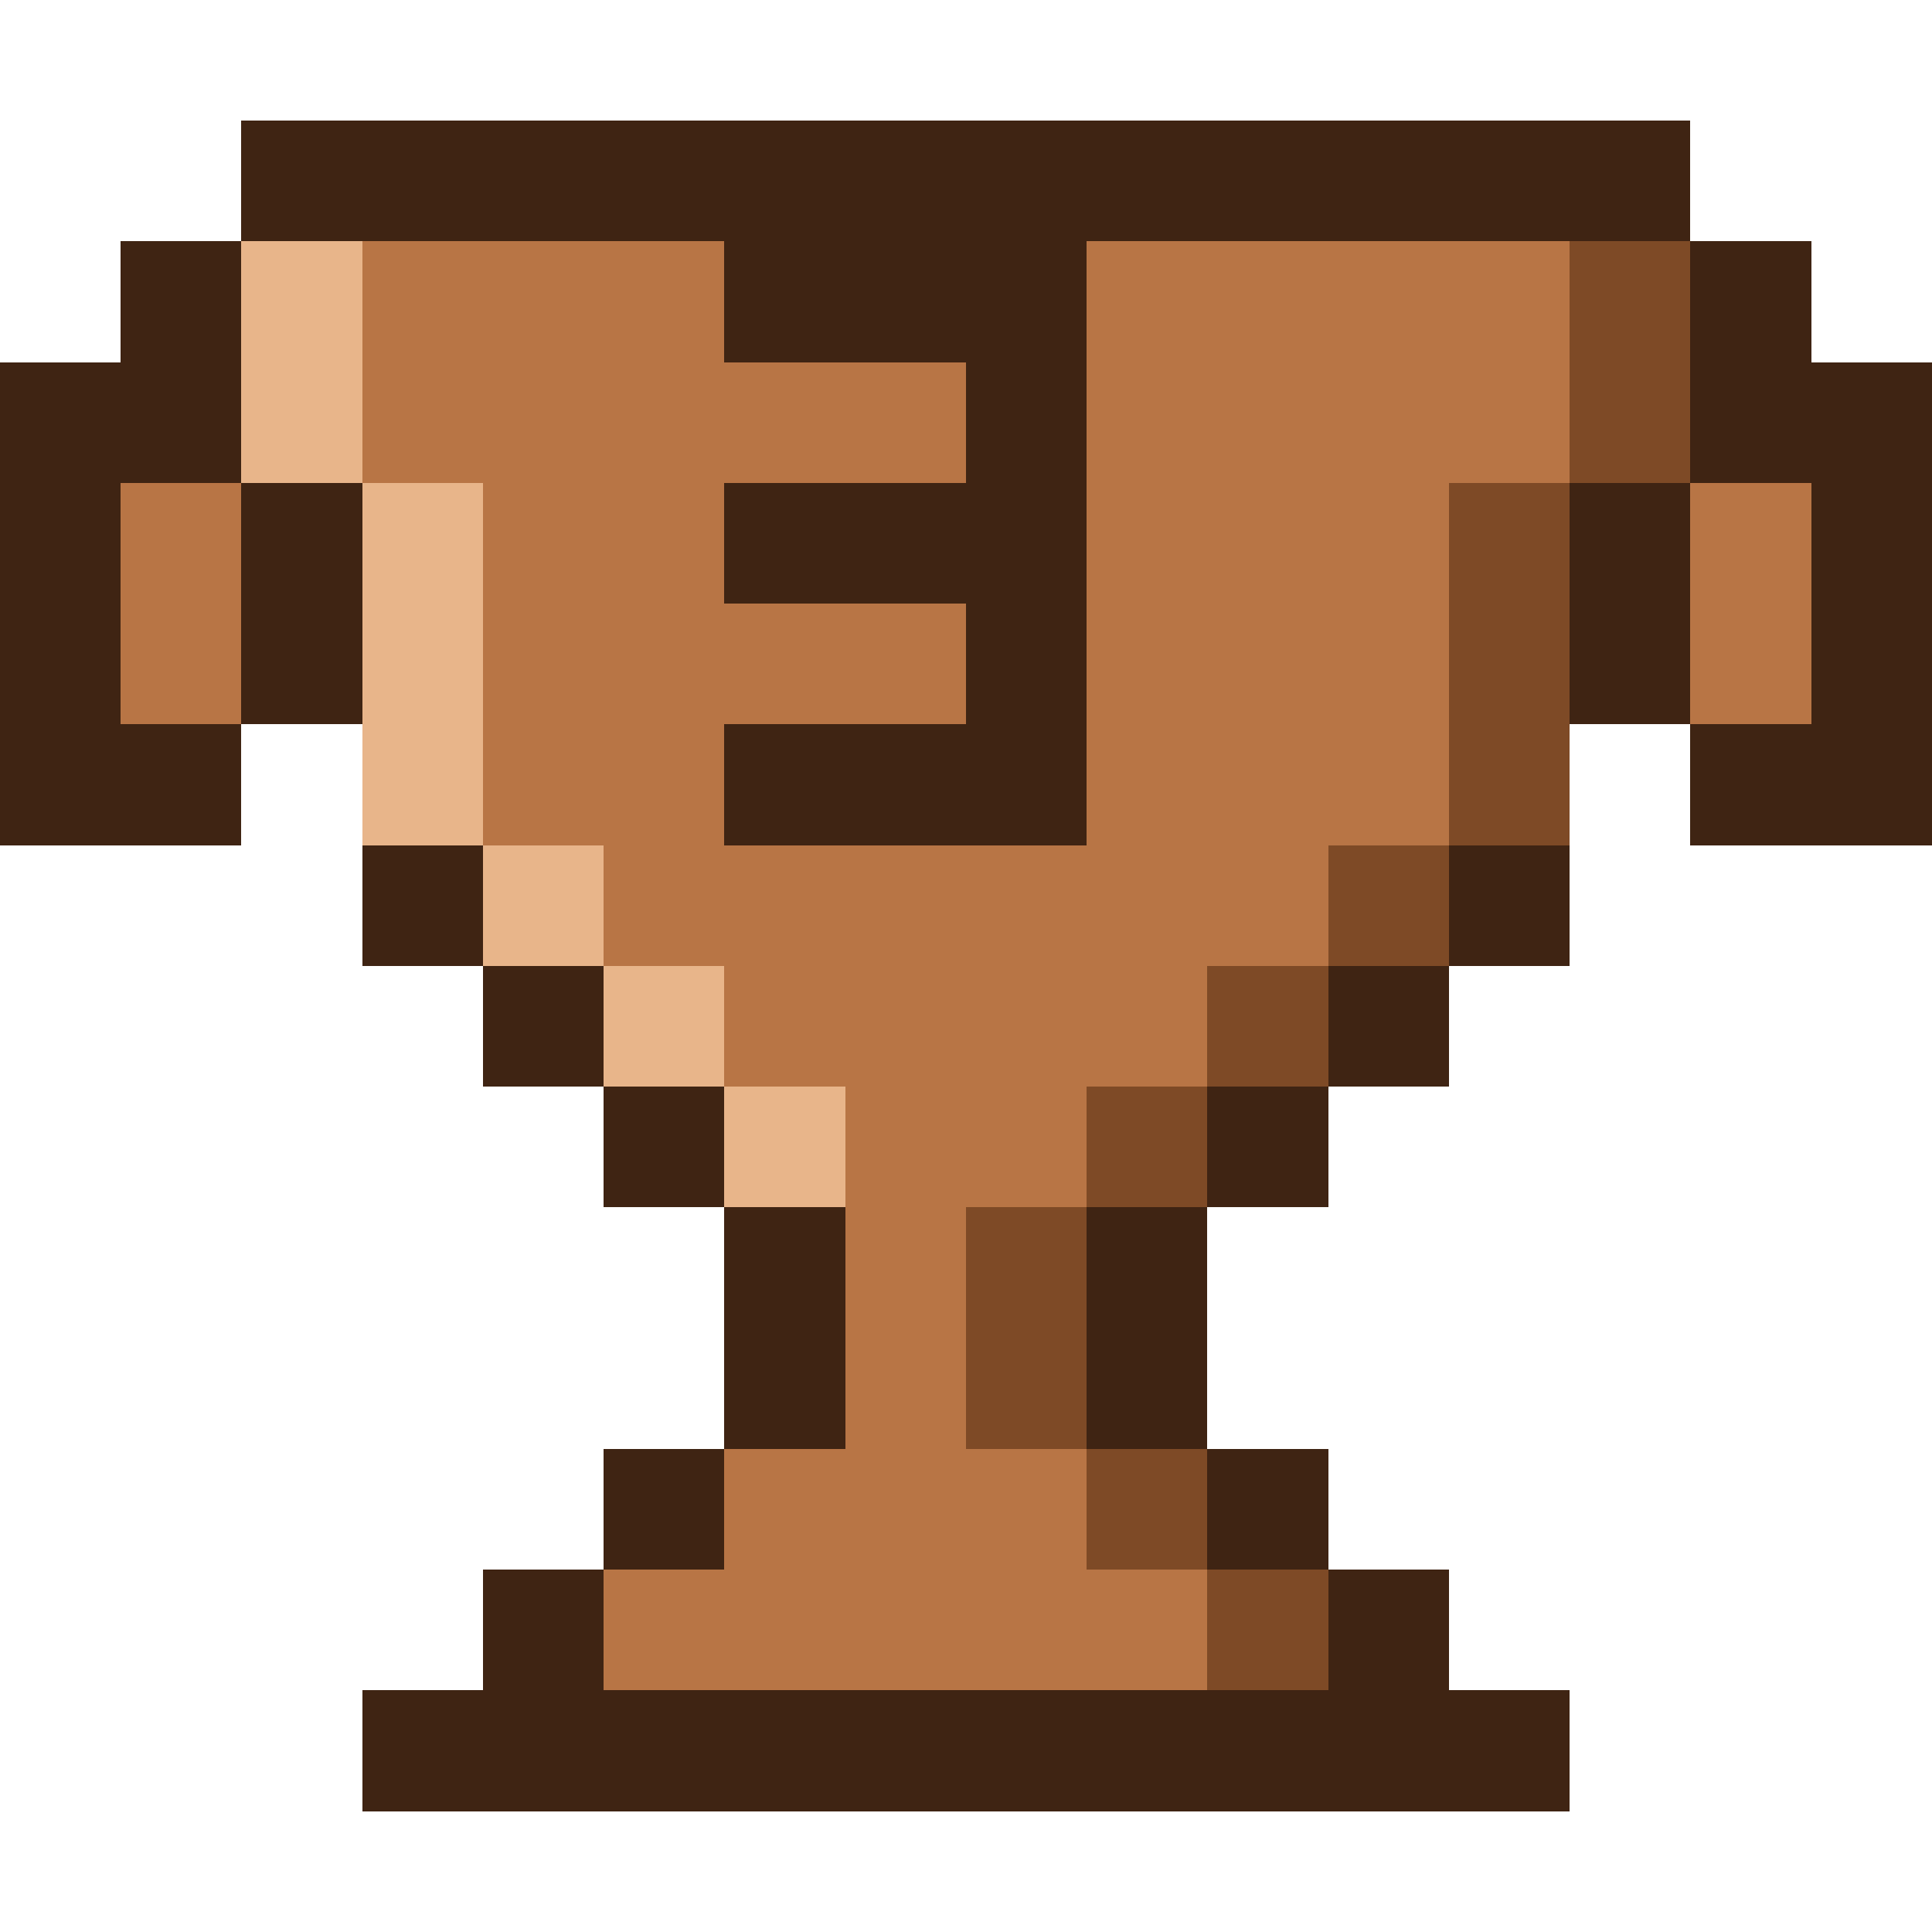
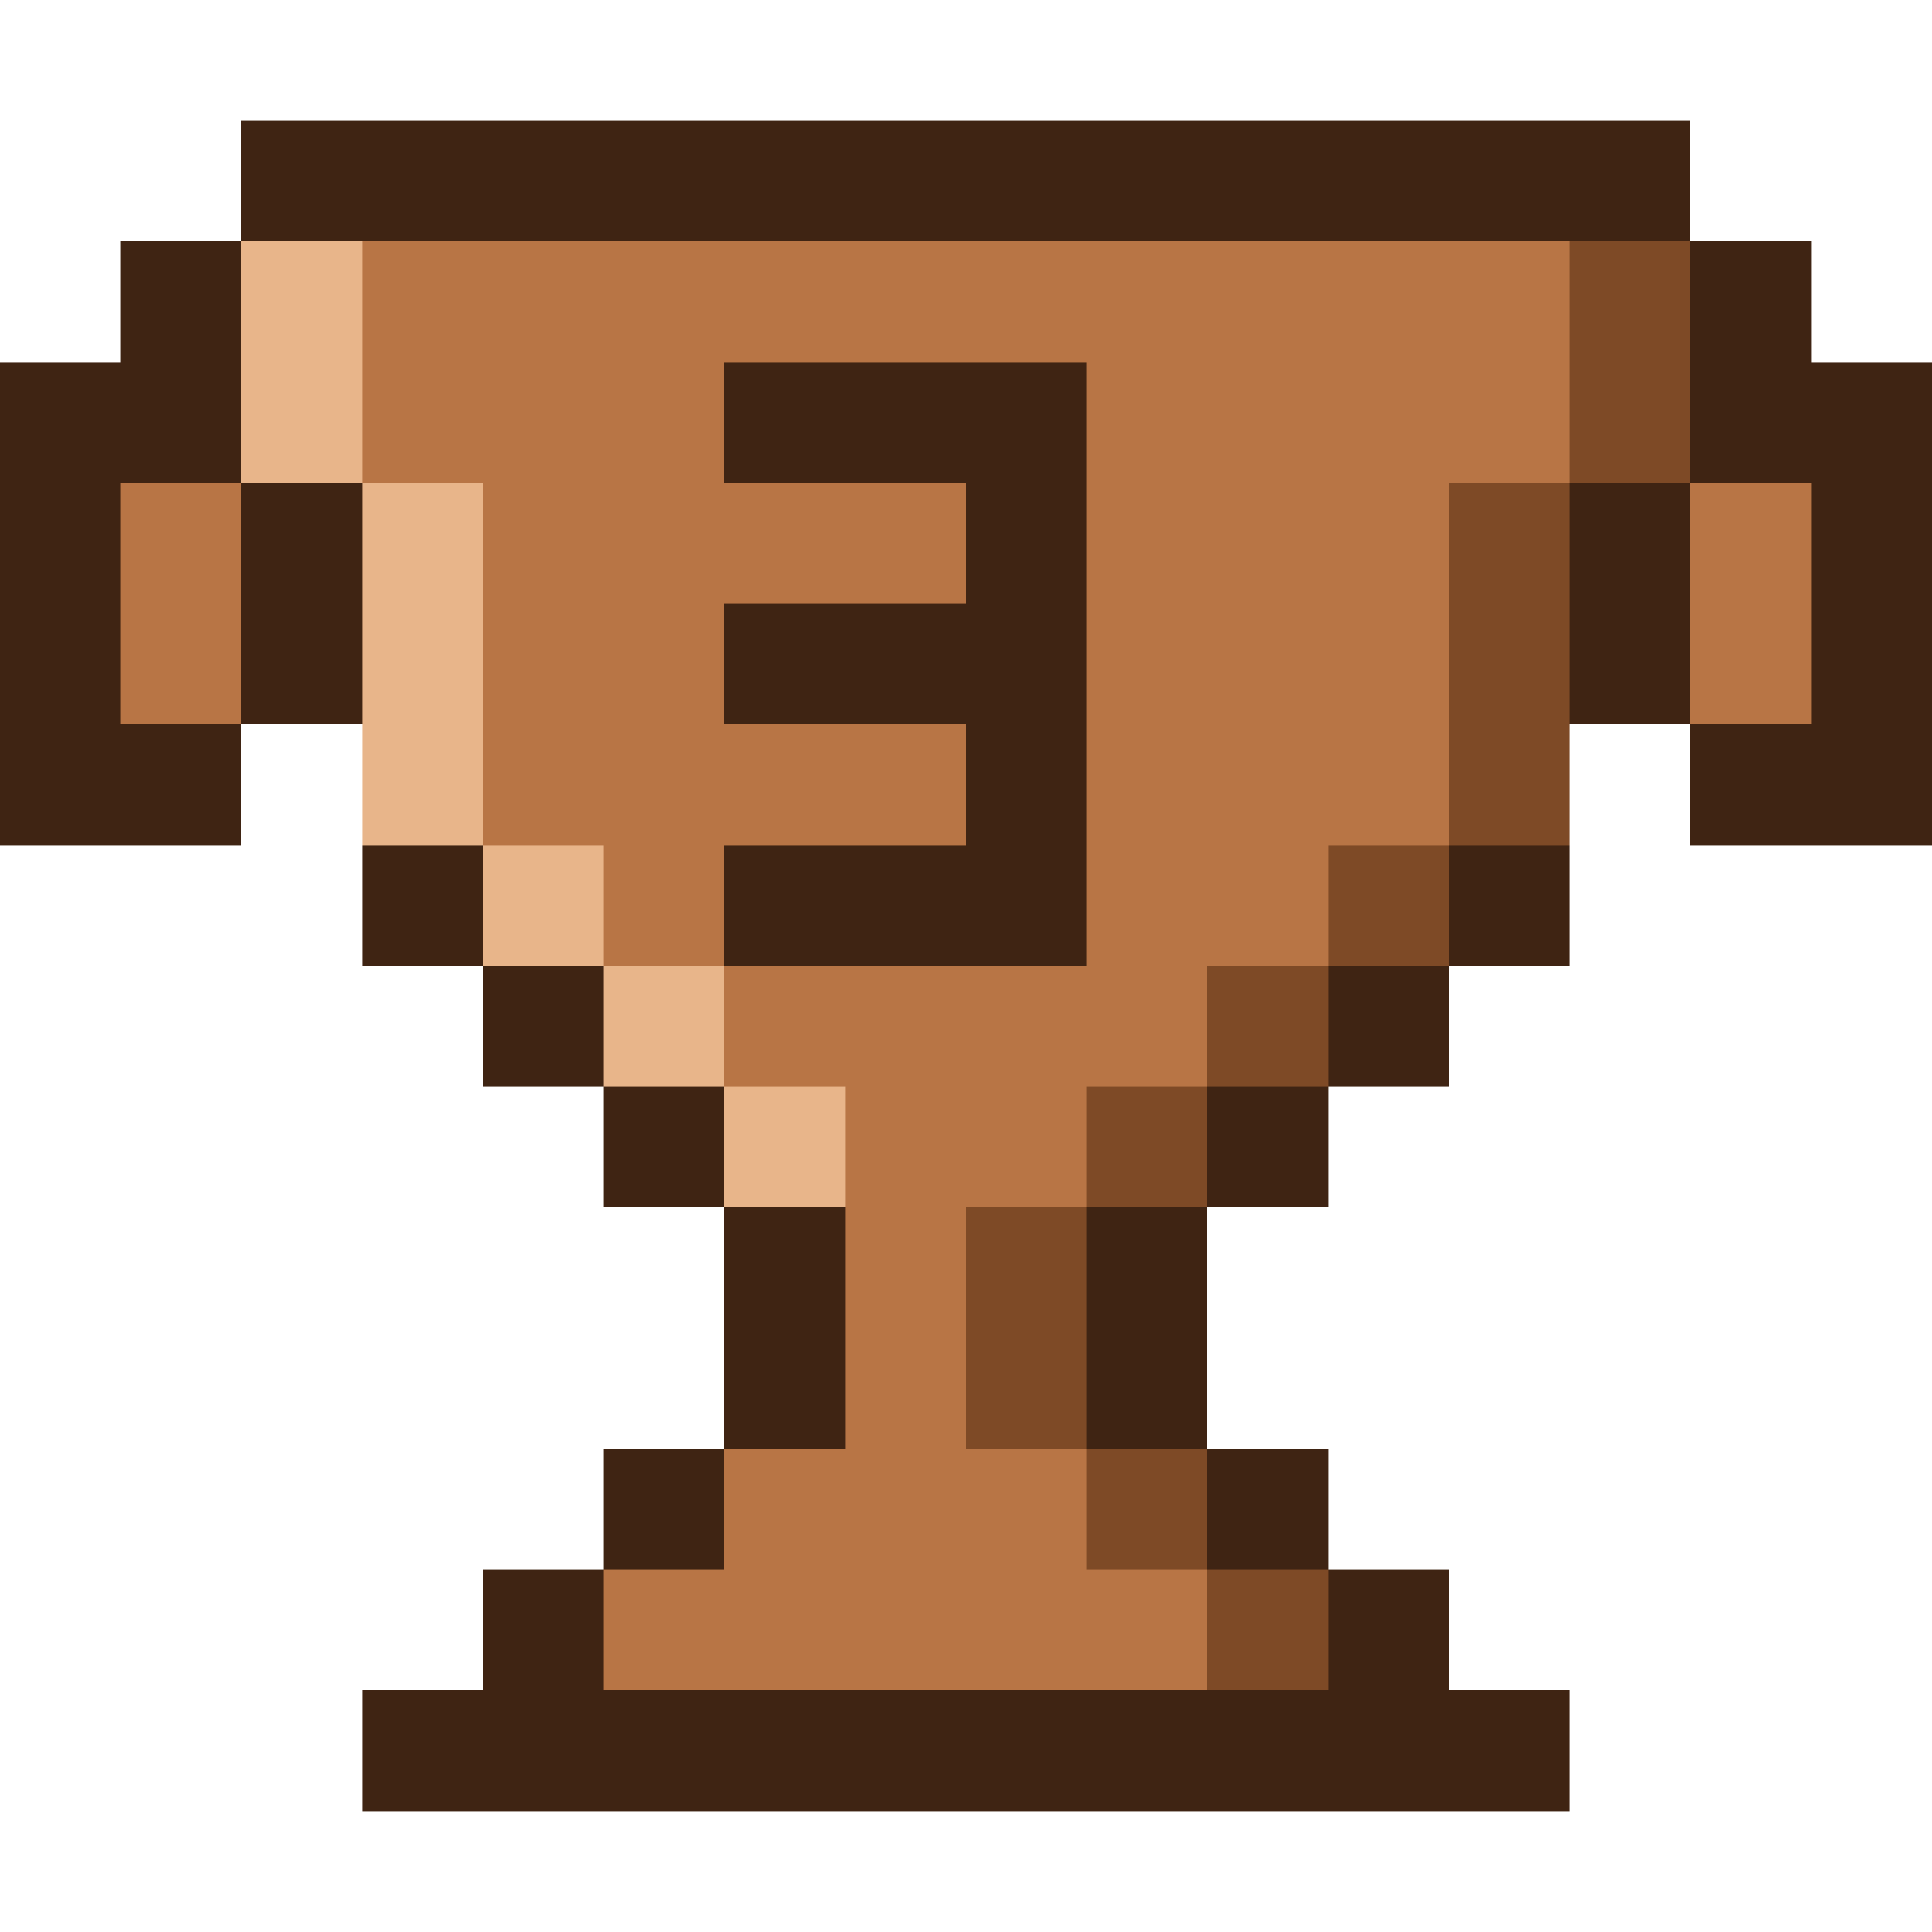
<svg xmlns="http://www.w3.org/2000/svg" width="320" height="320" viewBox="0 0 16 16" shape-rendering="crispEdges" role="img">
  <path fill="#3f2413" d="M2 1h12v1h-12zM1 2h1v1h-1zM14 2h1v1h-1zM0 3h2v1h-2zM14 3h2v1h-2zM0 4h1v1h-1zM2 4h1v1h-1zM13 4h1v1h-1zM15 4h1v1h-1zM0 5h1v1h-1zM2 5h1v1h-1zM13 5h1v1h-1zM15 5h1v1h-1zM0 6h2v1h-2zM14 6h2v1h-2zM3 7h1v1h-1zM12 7h1v1h-1zM4 8h1v1h-1zM11 8h1v1h-1zM5 9h1v1h-1zM10 9h1v1h-1zM6 10h1v1h-1zM9 10h1v1h-1zM6 11h1v1h-1zM9 11h1v1h-1zM5 12h1v1h-1zM10 12h1v1h-1zM4 13h1v1h-1zM11 13h1v1h-1zM3 14h10v1h-10z" />
-   <path fill="#b87545" d="M3 2h3v1h-3zM9 2h4v1h-4zM3 3h5v1h-5zM9 3h4v1h-4zM1 4h1v1h-1zM4 4h2v1h-2zM9 4h3v1h-3zM14 4h1v1h-1zM1 5h1v1h-1zM4 5h4v1h-4zM9 5h3v1h-3zM14 5h1v1h-1zM4 6h2v1h-2zM9 6h3v1h-3zM5 7h6v1h-6zM6 8h4v1h-4zM7 9h2v1h-2zM7 10h1v1h-1zM7 11h1v1h-1zM6 12h3v1h-3zM5 13h5v1h-5z" />
+   <path fill="#b87545" d="M3 2h10v1h-10zM3 3h3v1h-3zM9 3h4v1h-4zM1 4h1v1h-1zM4 4h4v1h-4zM9 4h3v1h-3zM14 4h1v1h-1zM1 5h1v1h-1zM4 5h2v1h-2zM9 5h3v1h-3zM14 5h1v1h-1zM4 6h4v1h-4zM9 6h3v1h-3zM5 7h1v1h-1zM9 7h2v1h-2zM6 8h4v1h-4zM7 9h2v1h-2zM7 10h1v1h-1zM7 11h1v1h-1zM6 12h3v1h-3zM5 13h5v1h-5z" />
  <path fill="#e8b58a" d="M2 2h1v1h-1zM2 3h1v1h-1zM3 4h1v1h-1zM3 5h1v1h-1zM3 6h1v1h-1zM4 7h1v1h-1zM5 8h1v1h-1zM6 9h1v1h-1z" />
  <path fill="#7e4a26" d="M13 2h1v1h-1zM13 3h1v1h-1zM12 4h1v1h-1zM12 5h1v1h-1zM12 6h1v1h-1zM11 7h1v1h-1zM10 8h1v1h-1zM9 9h1v1h-1zM8 10h1v1h-1zM8 11h1v1h-1zM9 12h1v1h-1zM10 13h1v1h-1z" />
-   <path fill="#3f2413" d="M6 2h3v1h-3zM8 3h1v1h-1zM6 4h3v1h-3zM8 5h1v1h-1zM6 6h3v1h-3z" />
+   <path fill="#3f2413" d="M6 3h3v1h-3zM8 4h1v1h-1zM6 5h3v1h-3zM8 6h1v1h-1zM6 7h3v1h-3z" />
</svg>
